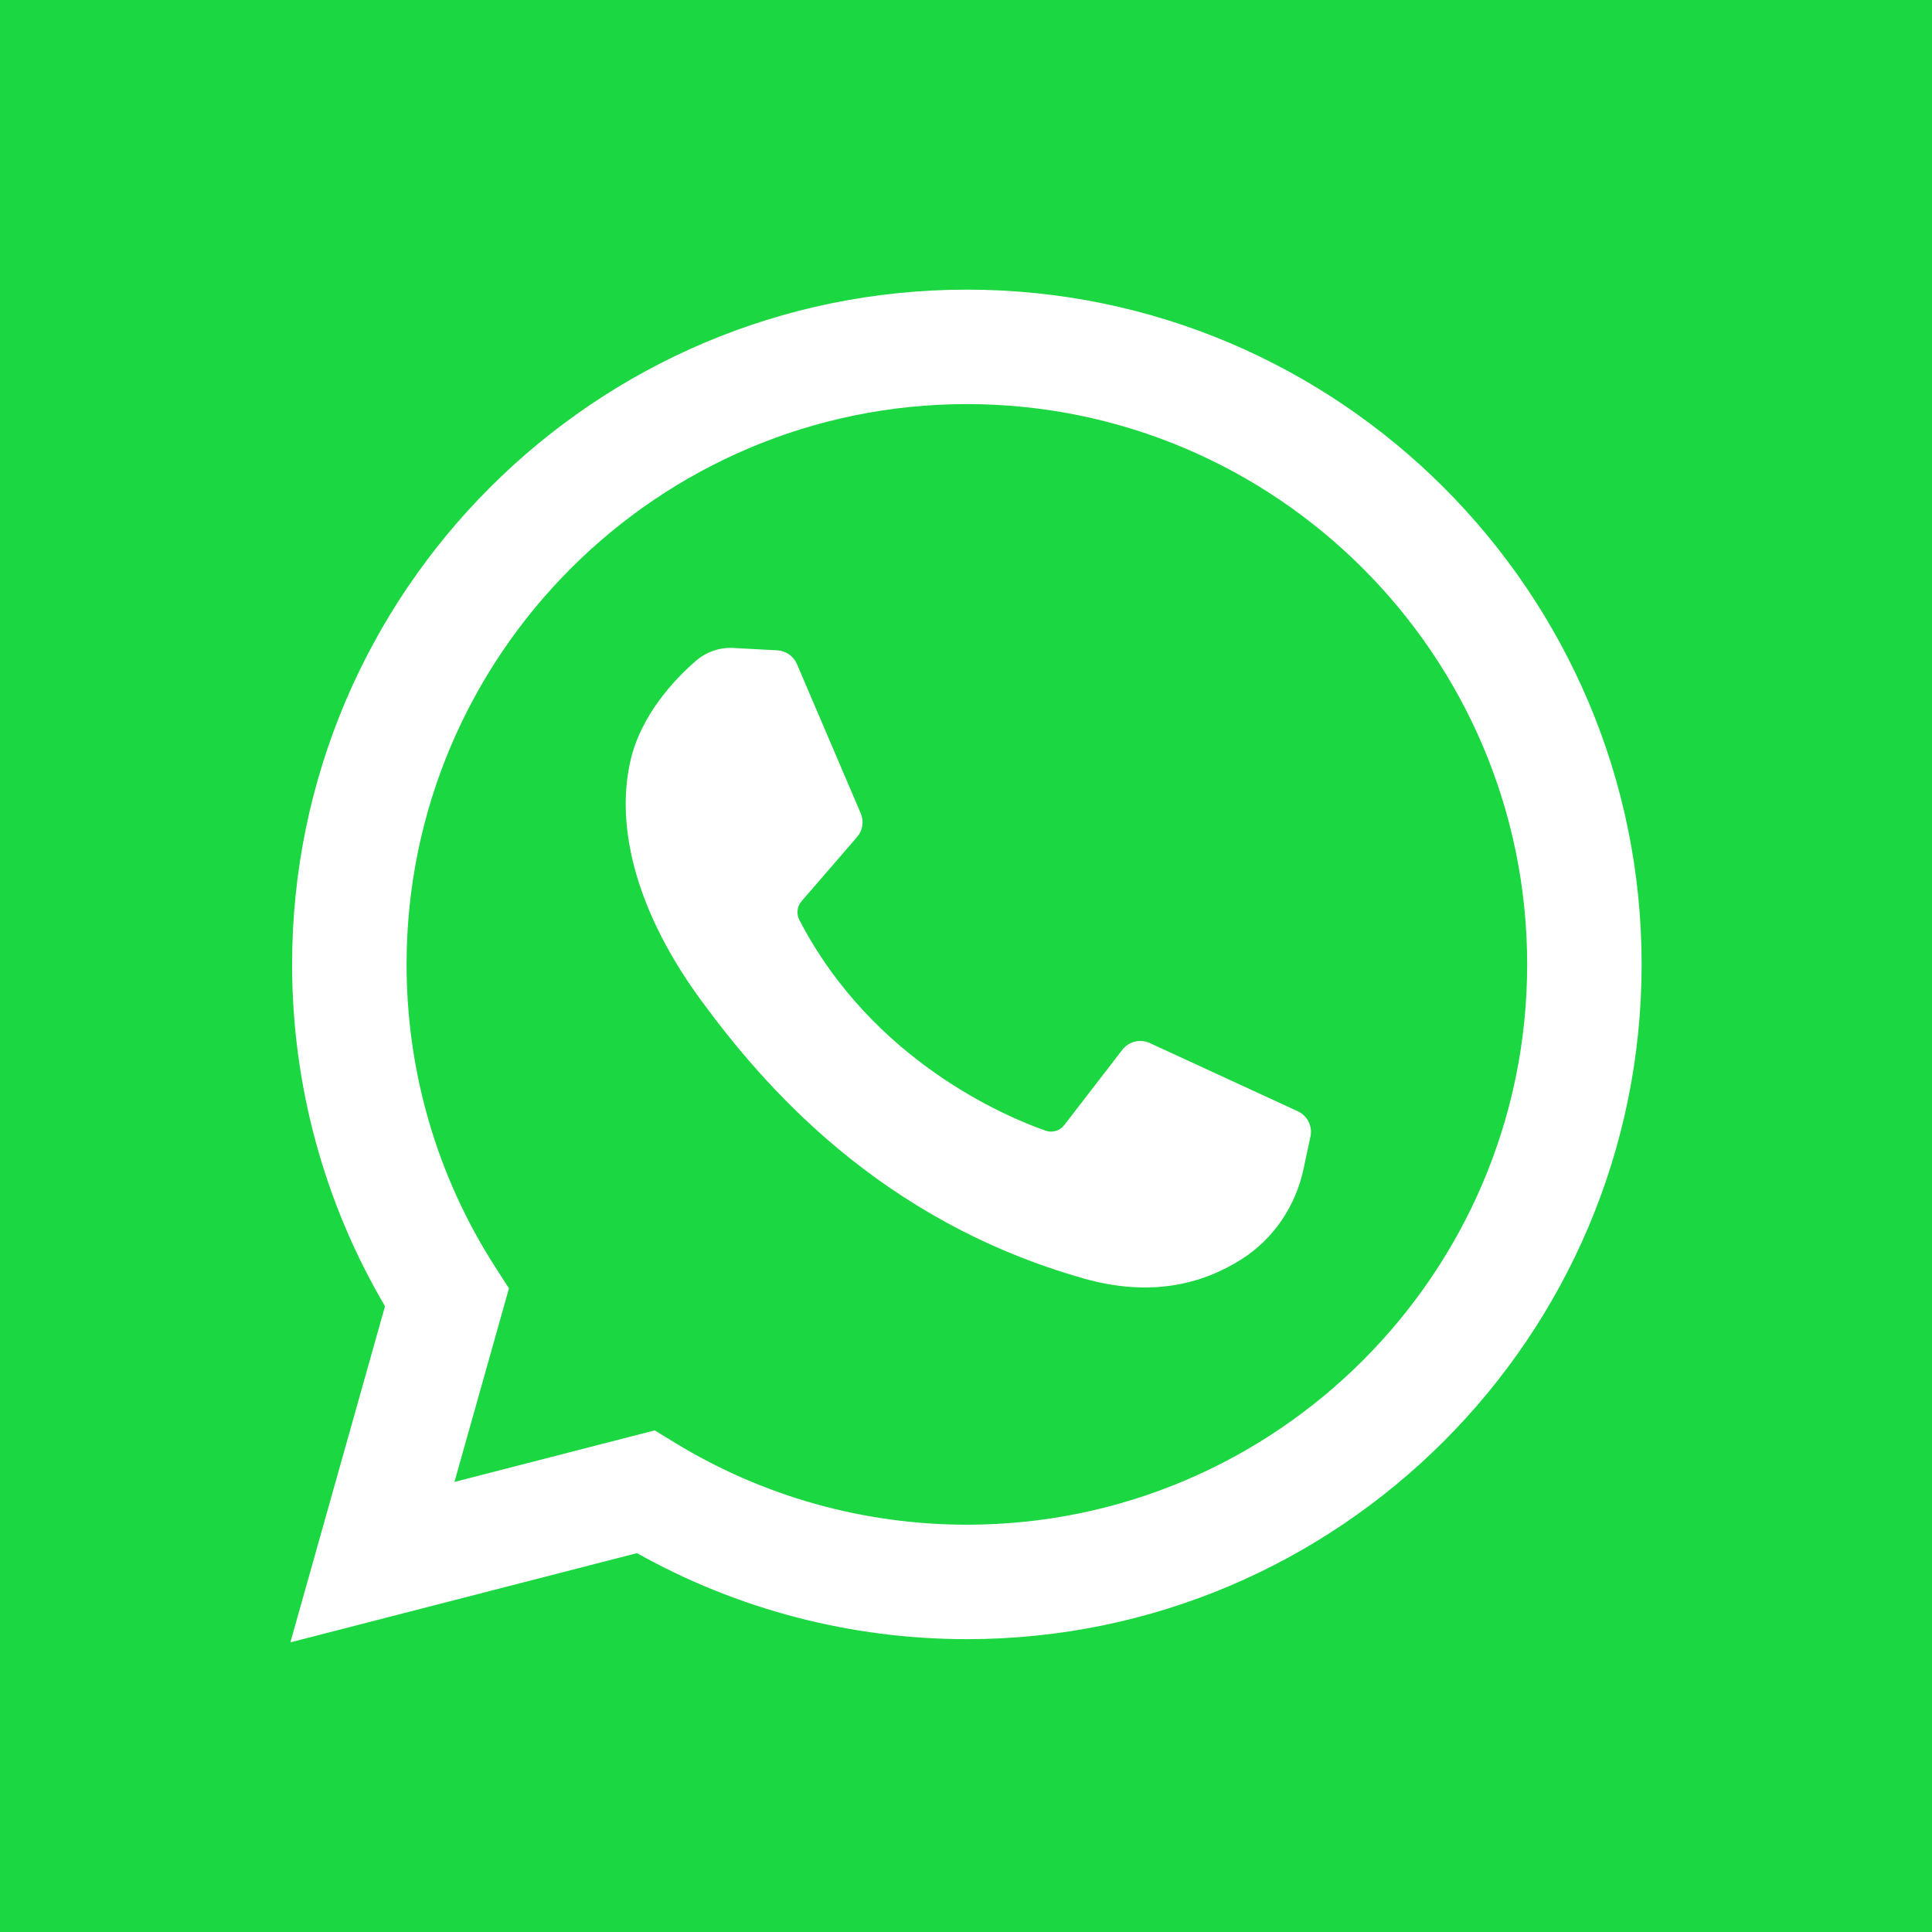
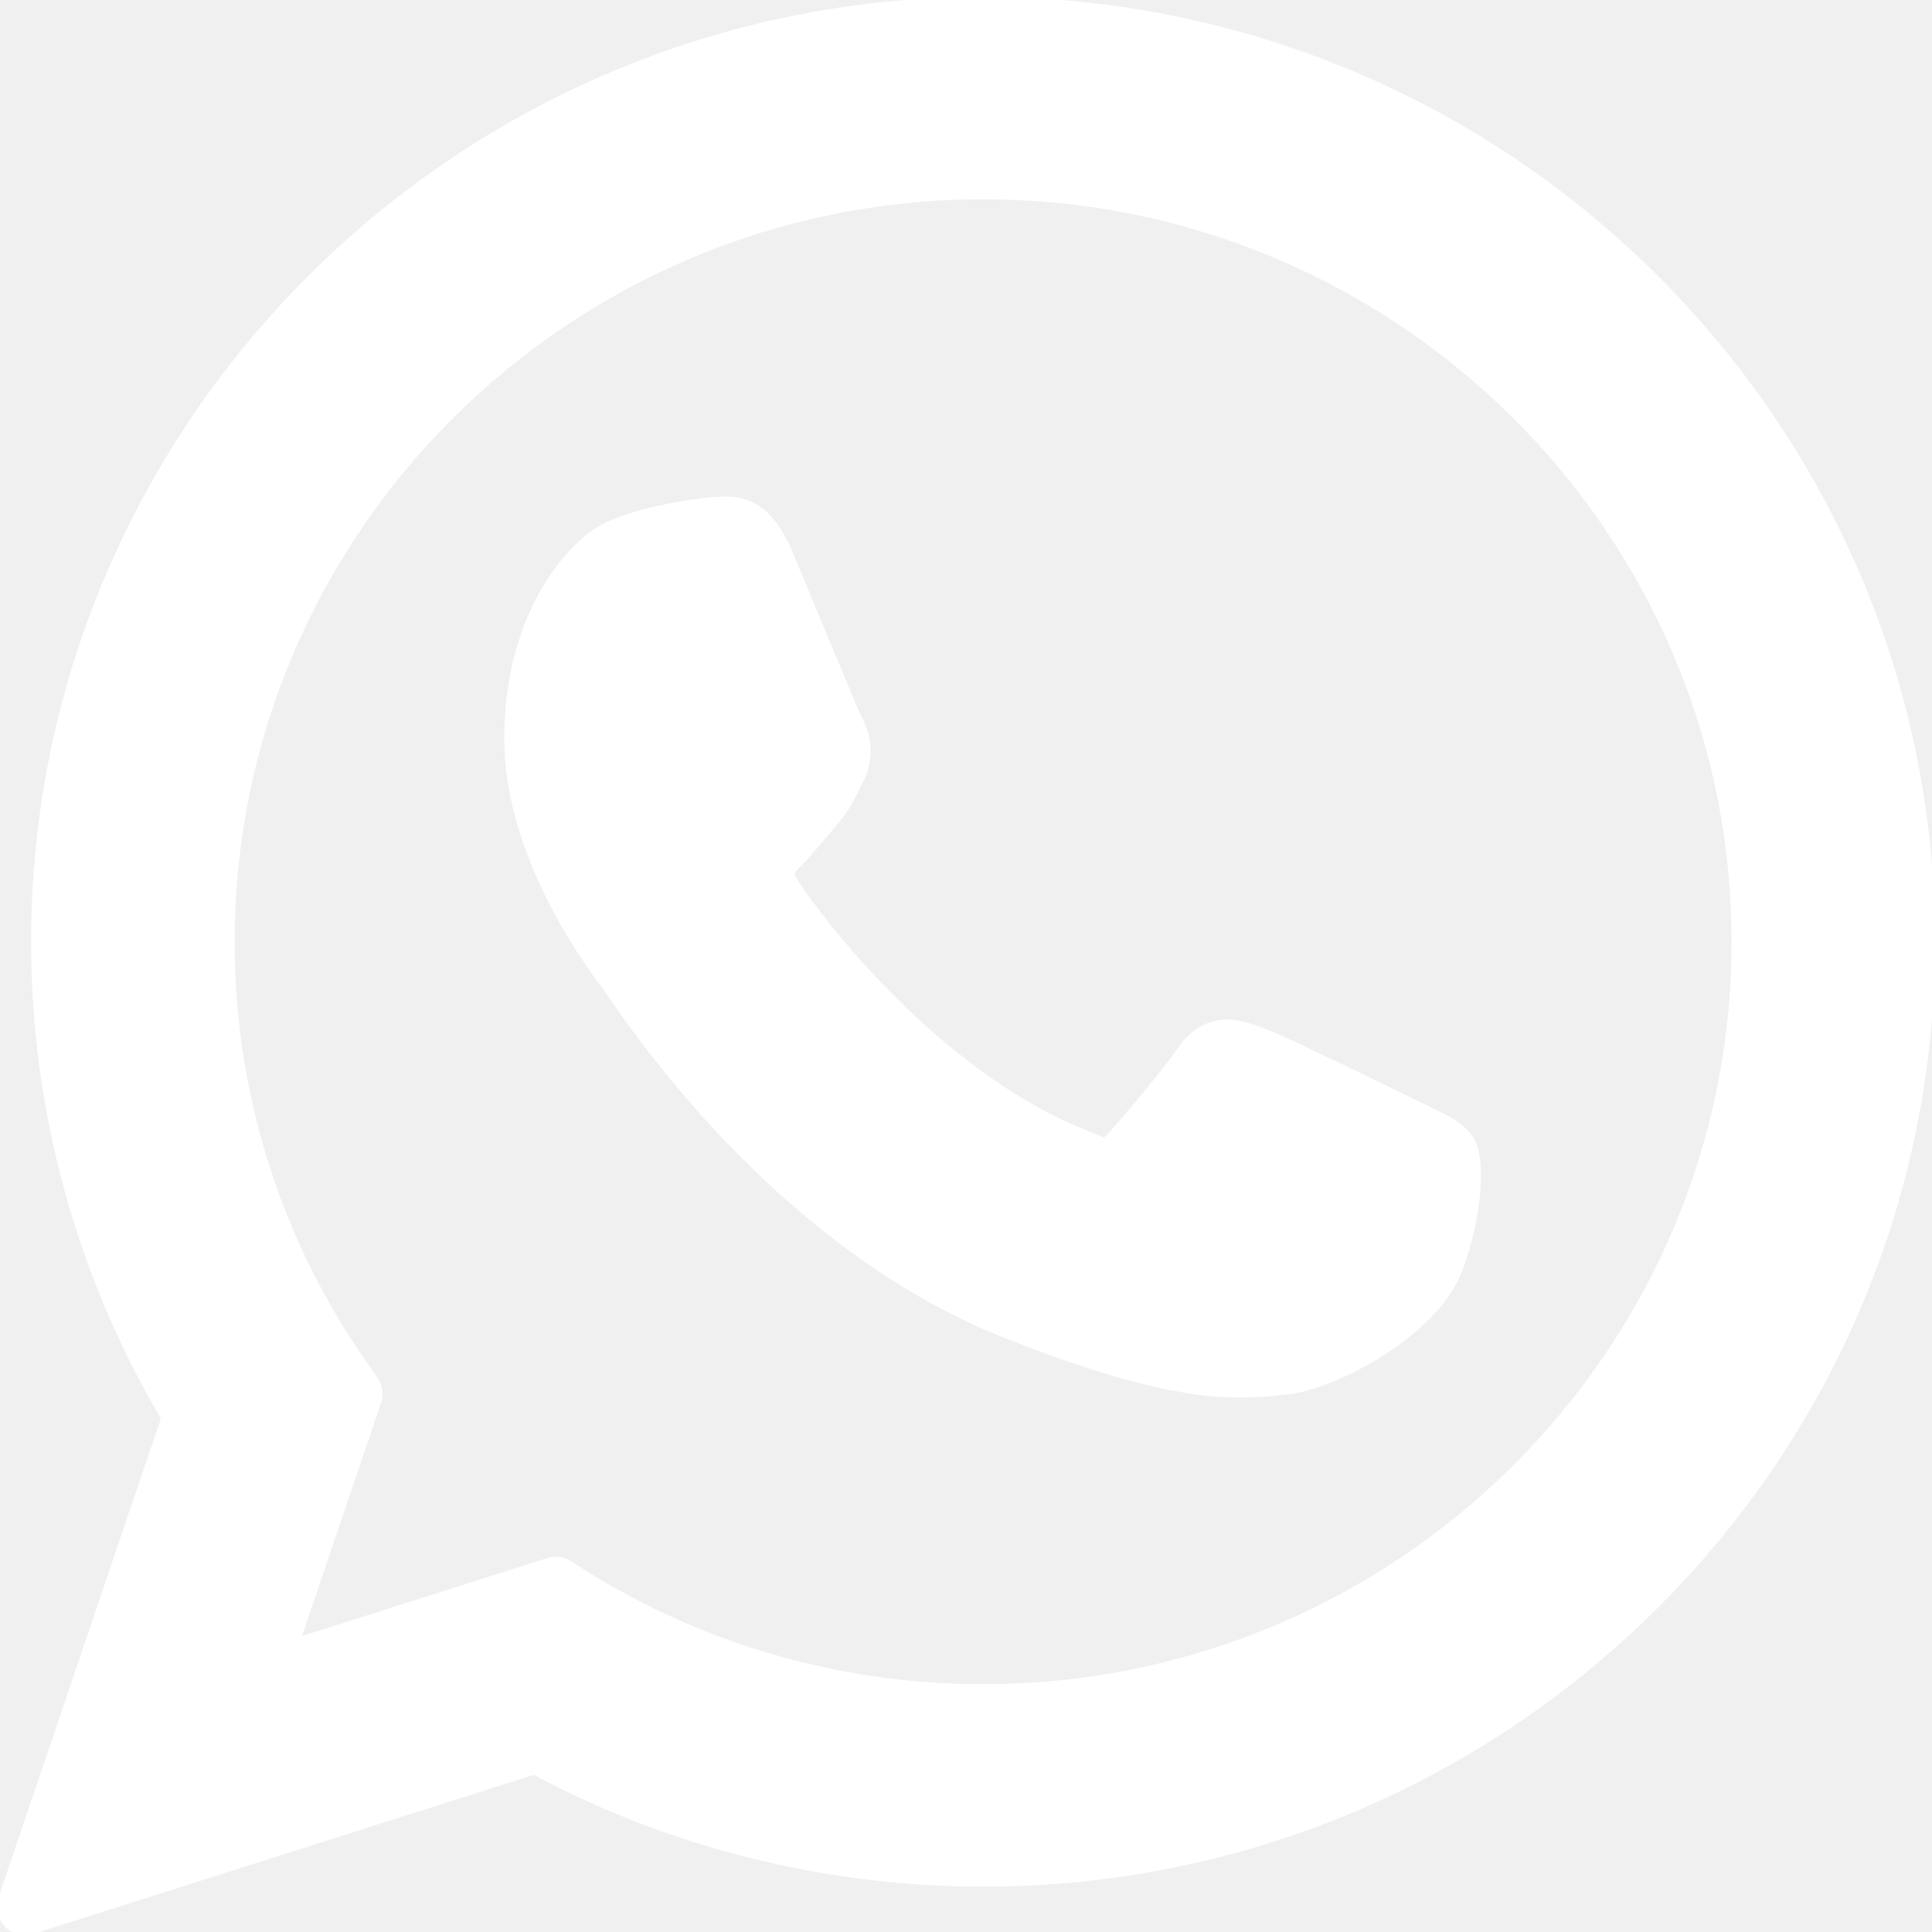
- <svg xmlns="http://www.w3.org/2000/svg" version="1.1" id="Capa_1" viewBox="0 0 455.731 455.731" xml:space="preserve">
-   <g>
-     <rect x="0" y="0" style="fill:#1BD741;" width="455.731" height="455.731" />
-     <g>
-       <path style="fill:#FFFFFF;" d="M68.494,387.41l22.323-79.284c-14.355-24.387-21.913-52.134-21.913-80.638    c0-87.765,71.402-159.167,159.167-159.167s159.166,71.402,159.166,159.167c0,87.765-71.401,159.167-159.166,159.167    c-27.347,0-54.125-7-77.814-20.292L68.494,387.41z M154.437,337.406l4.872,2.975c20.654,12.609,44.432,19.274,68.762,19.274    c72.877,0,132.166-59.29,132.166-132.167S300.948,95.321,228.071,95.321S95.904,154.611,95.904,227.488    c0,25.393,7.217,50.052,20.869,71.311l3.281,5.109l-12.855,45.658L154.437,337.406z" />
-       <path style="fill:#FFFFFF;" d="M183.359,153.407l-10.328-0.563c-3.244-0.177-6.426,0.907-8.878,3.037    c-5.007,4.348-13.013,12.754-15.472,23.708c-3.667,16.333,2,36.333,16.667,56.333c14.667,20,42,52,90.333,65.667    c15.575,4.404,27.827,1.435,37.28-4.612c7.487-4.789,12.648-12.476,14.508-21.166l1.649-7.702c0.524-2.448-0.719-4.932-2.993-5.98    l-34.905-16.089c-2.266-1.044-4.953-0.384-6.477,1.591l-13.703,17.764c-1.035,1.342-2.807,1.874-4.407,1.312    c-9.384-3.298-40.818-16.463-58.066-49.687c-0.748-1.441-0.562-3.19,0.499-4.419l13.096-15.15    c1.338-1.547,1.676-3.722,0.872-5.602l-15.046-35.201C187.187,154.774,185.392,153.518,183.359,153.407z" />
+ <svg xmlns="http://www.w3.org/2000/svg" fill="#ffffff" height="800px" width="800px" version="1.1" id="Layer_1" viewBox="0 0 308 308" xml:space="preserve" stroke="#ffffff">
+   <g id="SVGRepo_bgCarrier" stroke-width="0" />
+   <g id="SVGRepo_tracerCarrier" stroke-linecap="round" stroke-linejoin="round" />
+   <g id="SVGRepo_iconCarrier">
+     <g id="XMLID_468_">
+       <path id="XMLID_469_" d="M227.904,176.981c-0.6-0.288-23.054-11.345-27.044-12.781c-1.629-0.585-3.374-1.156-5.23-1.156 c-3.032,0-5.579,1.511-7.563,4.479c-2.243,3.334-9.033,11.271-11.131,13.642c-0.274,0.313-0.648,0.687-0.872,0.687 c-0.201,0-3.676-1.431-4.728-1.888c-24.087-10.463-42.37-35.624-44.877-39.867c-0.358-0.61-0.373-0.887-0.376-0.887 c0.088-0.323,0.898-1.135,1.316-1.554c1.223-1.21,2.548-2.805,3.83-4.348c0.607-0.731,1.215-1.463,1.812-2.153 c1.86-2.164,2.688-3.844,3.648-5.79l0.503-1.011c2.344-4.657,0.342-8.587-0.305-9.856c-0.531-1.062-10.012-23.944-11.02-26.348 c-2.424-5.801-5.627-8.502-10.078-8.502c-0.413,0,0,0-1.732,0.073c-2.109,0.089-13.594,1.601-18.672,4.802 c-5.385,3.395-14.495,14.217-14.495,33.249c0,17.129,10.87,33.302,15.537,39.453c0.116,0.155,0.329,0.47,0.638,0.922 c17.873,26.102,40.154,45.446,62.741,54.469c21.745,8.686,32.042,9.69,37.896,9.69c0.001,0,0.001,0,0.001,0 c2.46,0,4.429-0.193,6.166-0.364l1.102-0.105c7.512-0.666,24.02-9.22,27.775-19.655c2.958-8.219,3.738-17.199,1.77-20.458 C233.168,179.508,230.845,178.393,227.904,176.981z" />
+       <path id="XMLID_470_" d="M156.734,0C73.318,0,5.454,67.354,5.454,150.143c0,26.777,7.166,52.988,20.741,75.928L0.212,302.716 c-0.484,1.429-0.124,3.009,0.933,4.085C1.908,307.58,2.943,308,4,308c0.405,0,0.813-0.061,1.211-0.188l79.92-25.396 c21.87,11.685,46.588,17.853,71.604,17.853C240.143,300.27,308,232.923,308,150.143C308,67.354,240.143,0,156.734,0z M156.734,268.994c-23.539,0-46.338-6.797-65.936-19.657c-0.659-0.433-1.424-0.655-2.194-0.655c-0.407,0-0.815,0.062-1.212,0.188 l-40.035,12.726l12.924-38.129c0.418-1.234,0.209-2.595-0.561-3.647c-14.924-20.392-22.813-44.485-22.813-69.677 c0-65.543,53.754-118.867,119.826-118.867c66.064,0,119.812,53.324,119.812,118.867 C276.546,215.678,222.799,268.994,156.734,268.994z" />
    </g>
  </g>
</svg>
